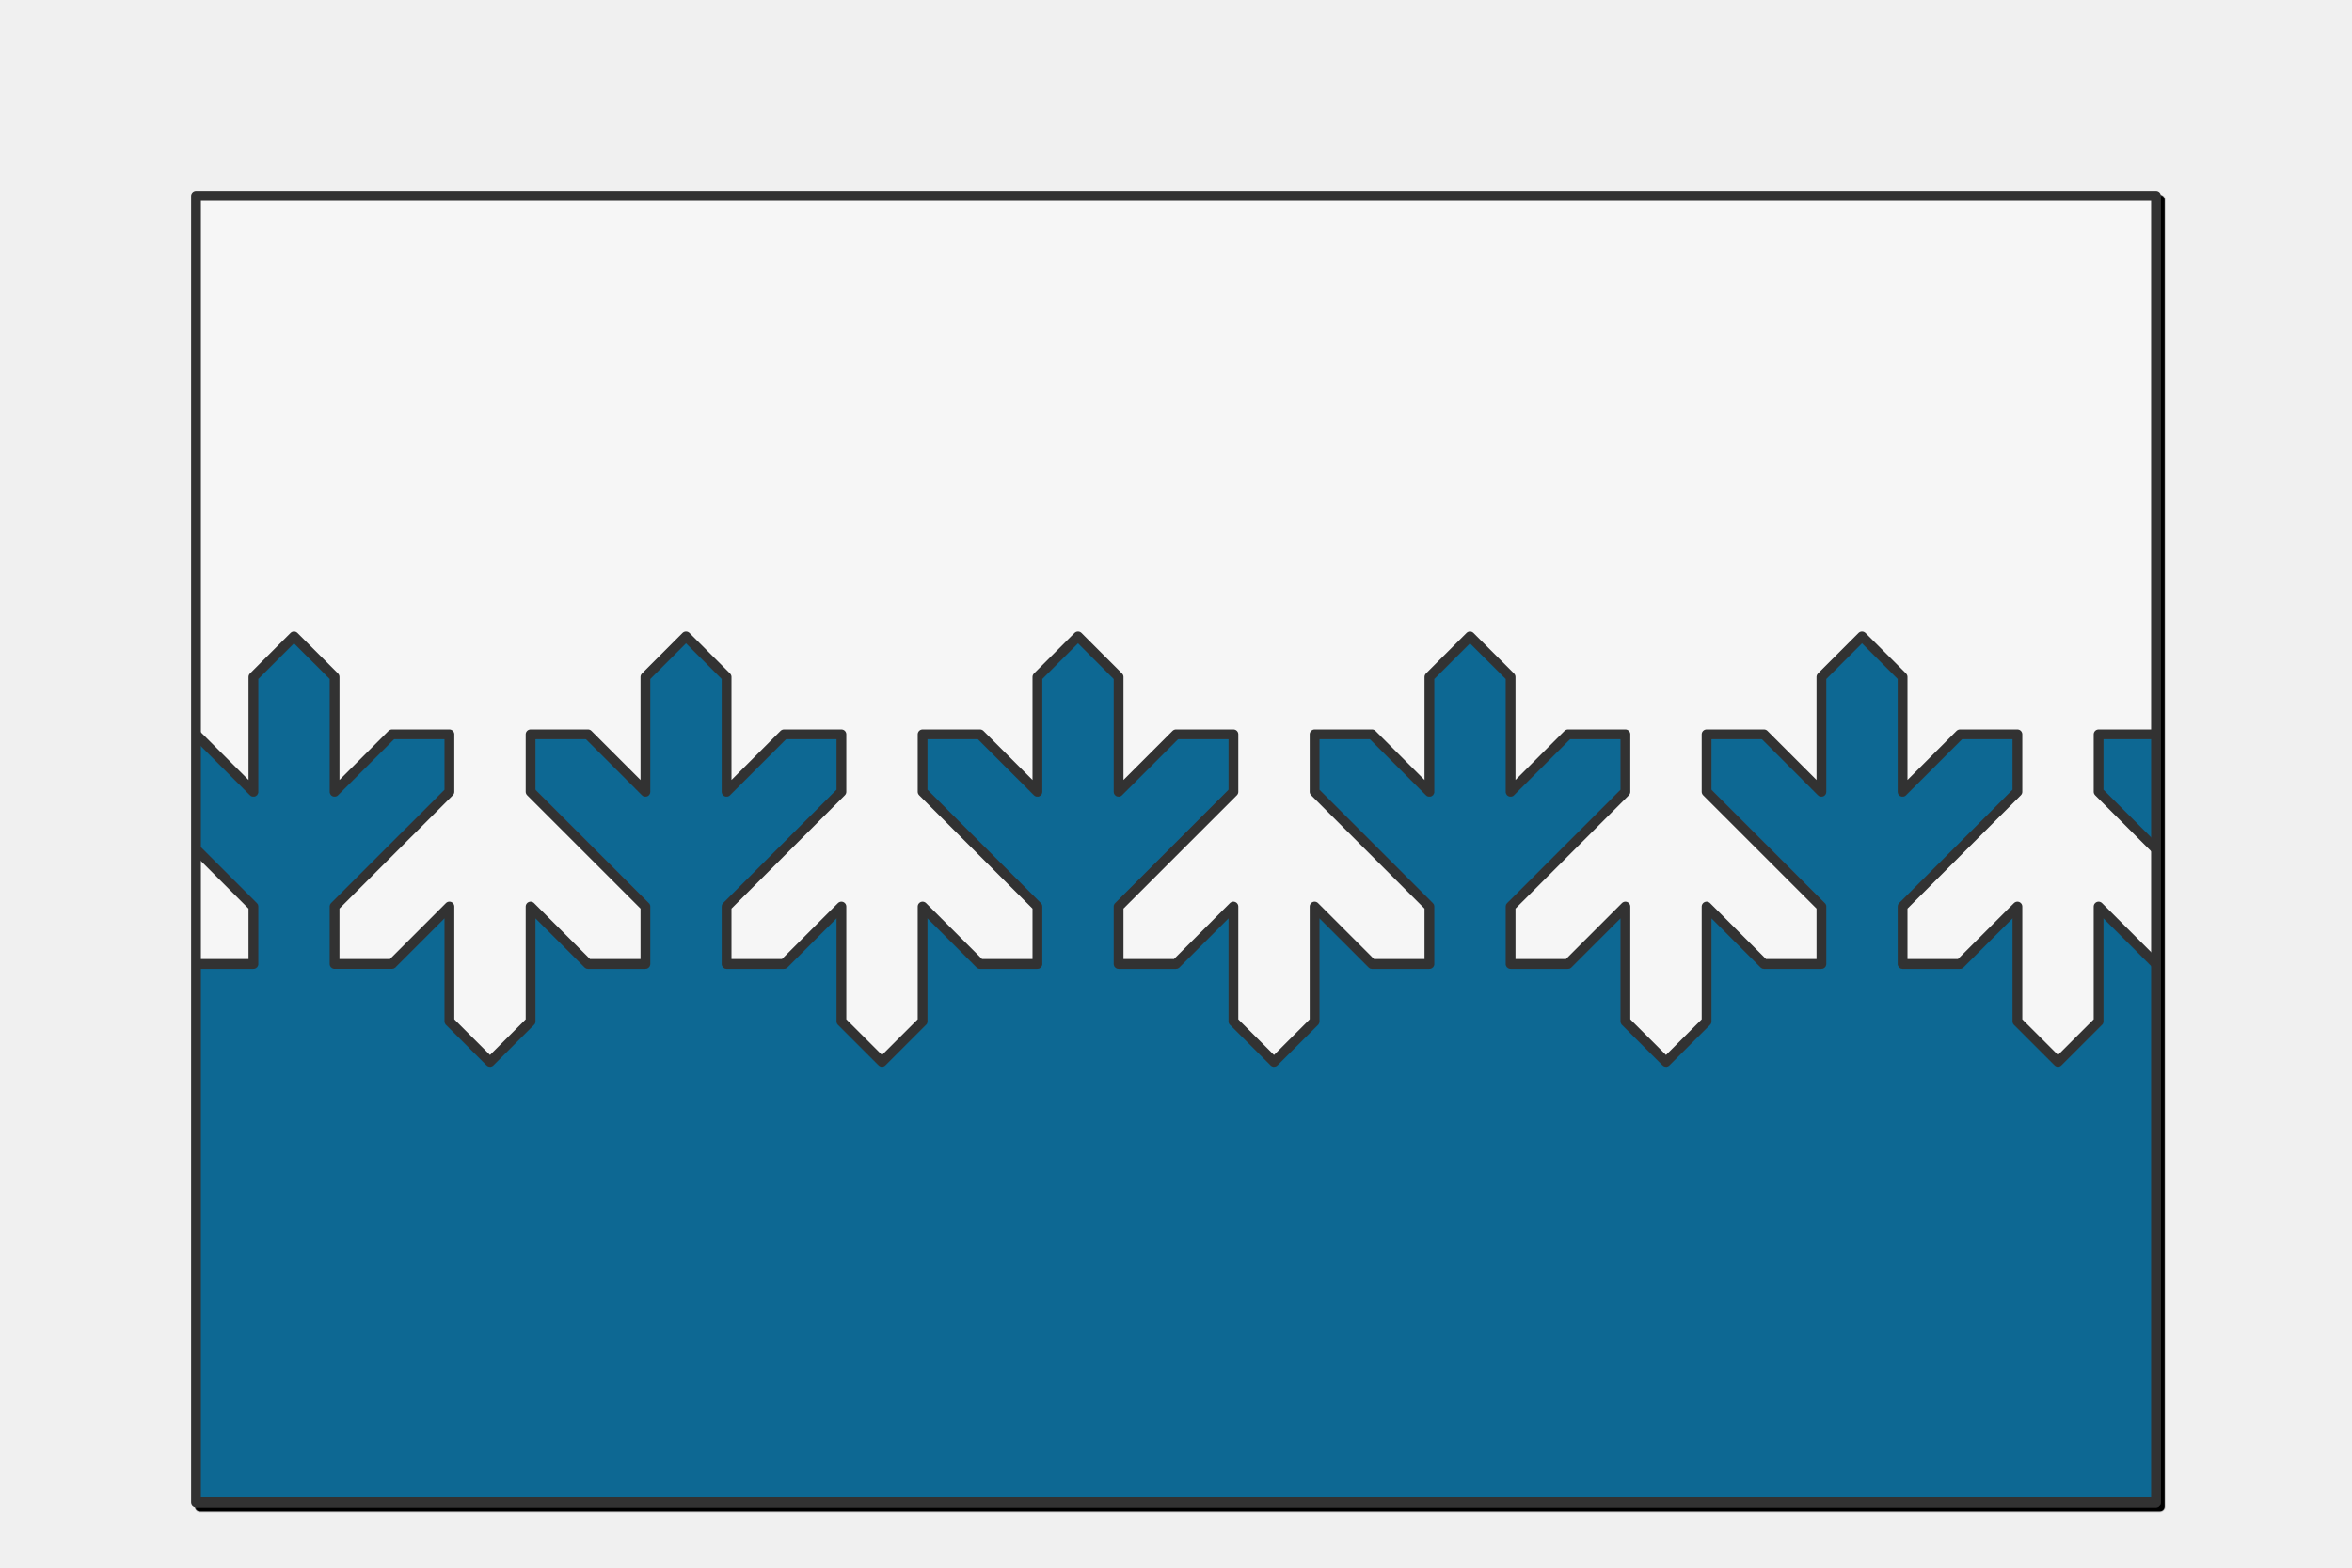
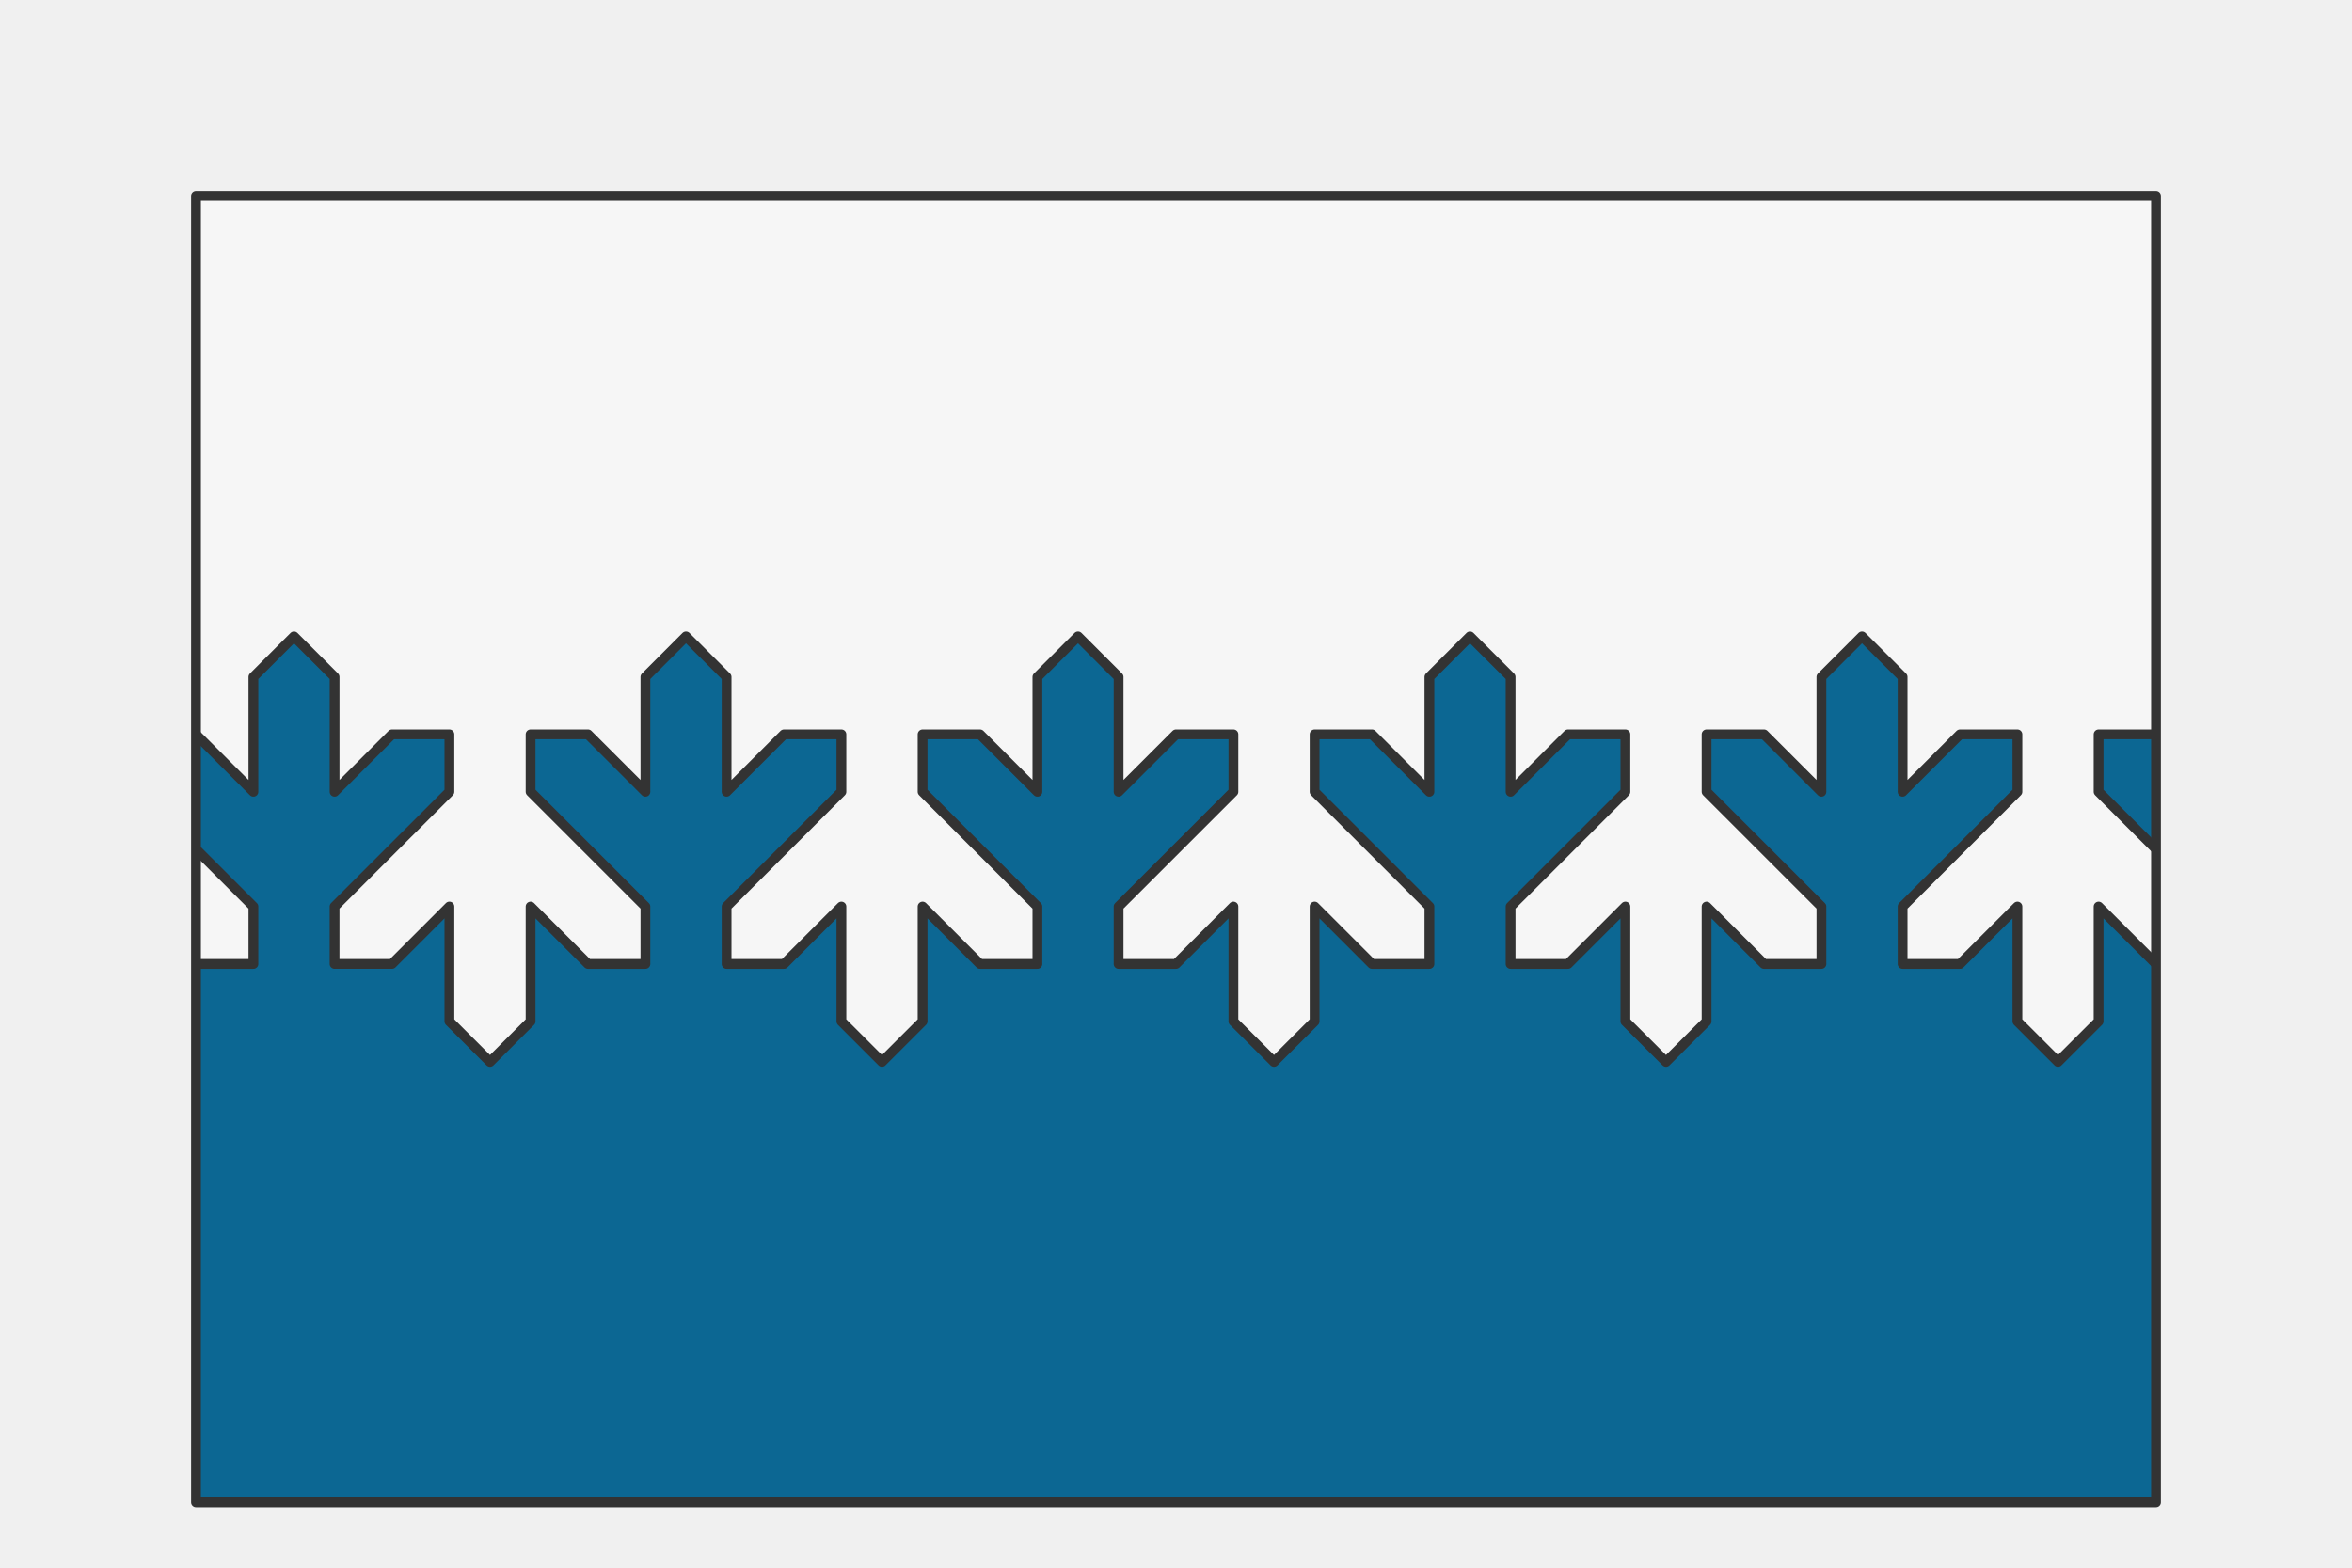
<svg xmlns="http://www.w3.org/2000/svg" preserveAspectRatio="xMidYMin slice" viewBox="0 0 120 80">
-   <g filter="url(#a)" transform="translate(10 10)">
+   <g transform="translate(10 10)">
    <defs>
-       <filter height="200%" id="a" width="200%" x="-20%" y="-20%">
-         <feOffset dx=".2" dy=".2" in="SourceAlpha" result="offsetOut" />
-         <feGaussianBlur in="offsetOut" result="blurOut" />
-         <feBlend in2="blurOut" in="SourceGraphic" />
-       </filter>
+       <mask id="a">
+         <path clip-rule="evenodd" d="M0 0h100v66.667H0z" fill-rule="evenodd" fill="#fff" />
+       </mask>
    </defs>
-     <defs>
-       <clipPath id="b">
-         <path clip-rule="evenodd" d="M0 0h100v66.667H0z" fill-rule="evenodd" fill="#fff" />
-       </clipPath>
-     </defs>
-     <g clip-path="url(#b)">
+     <g mask="url(#a)">
      <path d="M0 0h100v66.667H0z" fill-rule="evenodd" fill="#f0f0f0" />
-       <g style="pointer-events:visiblePainted;cursor:pointer">
-         <defs>
-           <clipPath id="c">
-             <path clip-rule="evenodd" d="m-60 33.333-2.929-2.929v-2.929H-60l2.929 2.93v-5.858L-55 22.475l2.071 2.072v5.857L-50 27.475h2.929v2.93l-5.858 5.857v2.93H-50l2.929-2.93v5.858L-45 44.191l2.071-2.07v-5.859l2.929 2.93h2.929v-2.93L-40 33.333l-2.929-2.929v-2.929H-40l2.929 2.93v-5.858L-35 22.475l2.071 2.072v5.857L-30 27.475h2.929v2.93l-5.858 5.857v2.93H-30l2.929-2.93v5.858L-25 44.191l2.071-2.07v-5.859l2.929 2.93h2.929v-2.93L-20 33.333l-2.929-2.929v-2.929H-20l2.929 2.93v-5.858L-15 22.475l2.071 2.072v5.857L-10 27.475h2.929v2.93l-5.858 5.857v2.93H-10l2.929-2.93v5.858L-5 44.191l2.071-2.07v-5.859L0 39.192h2.929v-2.93L0 33.333l-2.929-2.929v-2.929H0l2.929 2.93v-5.858L5 22.475l2.071 2.072v5.857L10 27.475h2.929v2.93L7.07 36.261v2.93H10l2.929-2.93v5.858L15 44.191l2.071-2.07v-5.859L20 39.192h2.929v-2.93L20 33.333l-2.929-2.929v-2.929H20l2.929 2.93v-5.858L25 22.475l2.071 2.072v5.857L30 27.475h2.929v2.93l-5.858 5.857v2.93H30l2.929-2.93v5.858L35 44.191l2.071-2.07v-5.859L40 39.192h2.929v-2.93L40 33.333l-2.929-2.929v-2.929H40l2.929 2.93v-5.858L45 22.475l2.071 2.072v5.857L50 27.475h2.929v2.93l-5.858 5.857v2.93H50l2.929-2.93v5.858L55 44.191l2.071-2.07v-5.859L60 39.192h2.929v-2.93L60 33.333l-2.929-2.929v-2.929H60l2.929 2.93v-5.858L65 22.475l2.071 2.072v5.857L70 27.475h2.929v2.93l-5.858 5.857v2.93H70l2.929-2.93v5.858L75 44.191l2.071-2.07v-5.859L80 39.192h2.929v-2.93L80 33.333l-2.929-2.929v-2.929H80l2.929 2.93v-5.858L85 22.475l2.071 2.072v5.857L90 27.475h2.929v2.93l-5.858 5.857v2.93H90l2.929-2.93v5.858L95 44.191l2.071-2.07v-5.859l2.929 2.93h2.929v-2.93L100 33.333l-2.929-2.929v-2.929H100l2.929 2.93v-5.858L105 22.475l2.071 2.072v5.857L110 27.475h2.929v2.93l-5.858 5.857v2.93H110l2.929-2.93v5.858L115 44.191l2.071-2.07v-5.859l2.929 2.93h2.929v-2.93L120 33.333l-2.929-2.929v-2.929H120l2.929 2.93v-5.858L125 22.475l2.071 2.072v5.857L130 27.475h2.929v2.93l-5.858 5.857v2.93H130l2.929-2.93v5.858L135 44.191l2.071-2.07v-5.859l2.929 2.93h2.929v-2.93L140 33.333l-2.929-2.929v-2.929H140l2.929 2.93v-5.858L145 22.475l2.071 2.072v5.857L150 27.475h2.929v2.93l-5.858 5.857v2.93H150l2.929-2.93v5.858L155 44.191l2.071-2.07v-5.859l2.929 2.93h2.929v-2.93L160 33.333l-2.929-2.929v-2.929H160l2.929 2.93v-5.858L165 22.475l2.071 2.072v5.857L170 27.475h2.929v2.93l-5.858 5.857v2.93H170l2.929-2.93v5.858L175 44.191l2.071-2.07v-5.859l2.929 2.93h2.929v-2.93L180 33.333h820V-1000h-2000V33.333h940z" fill-rule="evenodd" fill="#fff" />
-           </clipPath>
-         </defs>
-         <g style="pointer-events:visiblePainted;cursor:pointer" clip-path="url(#c)">
-           <path fill="#f6f6f6" style="cursor:pointer" d="M-500-500H600V600H-500z" />
-         </g>
-         <defs>
-           <clipPath id="d">
-             <path clip-rule="evenodd" d="m-60 33.333-2.929-2.929v-2.929H-60l2.929 2.93v-5.858L-55 22.475l2.071 2.072v5.857L-50 27.475h2.929v2.93l-5.858 5.857v2.93H-50l2.929-2.93v5.858L-45 44.191l2.071-2.07v-5.859l2.929 2.93h2.929v-2.93L-40 33.333l-2.929-2.929v-2.929H-40l2.929 2.93v-5.858L-35 22.475l2.071 2.072v5.857L-30 27.475h2.929v2.93l-5.858 5.857v2.93H-30l2.929-2.93v5.858L-25 44.191l2.071-2.07v-5.859l2.929 2.93h2.929v-2.93L-20 33.333l-2.929-2.929v-2.929H-20l2.929 2.93v-5.858L-15 22.475l2.071 2.072v5.857L-10 27.475h2.929v2.93l-5.858 5.857v2.93H-10l2.929-2.93v5.858L-5 44.191l2.071-2.07v-5.859L0 39.192h2.929v-2.93L0 33.333l-2.929-2.929v-2.929H0l2.929 2.93v-5.858L5 22.475l2.071 2.072v5.857L10 27.475h2.929v2.93L7.07 36.261v2.93H10l2.929-2.93v5.858L15 44.191l2.071-2.07v-5.859L20 39.192h2.929v-2.93L20 33.333l-2.929-2.929v-2.929H20l2.929 2.93v-5.858L25 22.475l2.071 2.072v5.857L30 27.475h2.929v2.93l-5.858 5.857v2.93H30l2.929-2.93v5.858L35 44.191l2.071-2.07v-5.859L40 39.192h2.929v-2.93L40 33.333l-2.929-2.929v-2.929H40l2.929 2.93v-5.858L45 22.475l2.071 2.072v5.857L50 27.475h2.929v2.93l-5.858 5.857v2.93H50l2.929-2.93v5.858L55 44.191l2.071-2.07v-5.859L60 39.192h2.929v-2.93L60 33.333l-2.929-2.929v-2.929H60l2.929 2.93v-5.858L65 22.475l2.071 2.072v5.857L70 27.475h2.929v2.93l-5.858 5.857v2.93H70l2.929-2.93v5.858L75 44.191l2.071-2.07v-5.859L80 39.192h2.929v-2.93L80 33.333l-2.929-2.929v-2.929H80l2.929 2.93v-5.858L85 22.475l2.071 2.072v5.857L90 27.475h2.929v2.93l-5.858 5.857v2.93H90l2.929-2.93v5.858L95 44.191l2.071-2.07v-5.859l2.929 2.93h2.929v-2.93L100 33.333l-2.929-2.929v-2.929H100l2.929 2.93v-5.858L105 22.475l2.071 2.072v5.857L110 27.475h2.929v2.93l-5.858 5.857v2.93H110l2.929-2.93v5.858L115 44.191l2.071-2.07v-5.859l2.929 2.93h2.929v-2.93L120 33.333l-2.929-2.929v-2.929H120l2.929 2.93v-5.858L125 22.475l2.071 2.072v5.857L130 27.475h2.929v2.93l-5.858 5.857v2.93H130l2.929-2.93v5.858L135 44.191l2.071-2.07v-5.859l2.929 2.93h2.929v-2.93L140 33.333l-2.929-2.929v-2.929H140l2.929 2.93v-5.858L145 22.475l2.071 2.072v5.857L150 27.475h2.929v2.93l-5.858 5.857v2.93H150l2.929-2.93v5.858L155 44.191l2.071-2.07v-5.859l2.929 2.93h2.929v-2.93L160 33.333l-2.929-2.929v-2.929H160l2.929 2.93v-5.858L165 22.475l2.071 2.072v5.857L170 27.475h2.929v2.93l-5.858 5.857v2.93H170l2.929-2.93v5.858L175 44.191l2.071-2.07v-5.859l2.929 2.93h2.929v-2.93L180 33.333h820V1000h-2000V33.333h940z" fill-rule="evenodd" fill="#fff" />
-           </clipPath>
-         </defs>
-         <g style="pointer-events:visiblePainted;cursor:pointer" clip-path="url(#d)">
-           <path fill="#0c6793" style="cursor:pointer" d="M-500-500H600V600H-500z" />
-         </g>
-         <path d="m-60 33.333-2.929-2.929v-2.929H-60l2.929 2.93v-5.858L-55 22.475l2.071 2.072v5.857L-50 27.475h2.929v2.93l-5.858 5.857v2.93H-50l2.929-2.93v5.858L-45 44.191l2.071-2.07v-5.859l2.929 2.93h2.929v-2.93L-40 33.333l-2.929-2.929v-2.929H-40l2.929 2.93v-5.858L-35 22.475l2.071 2.072v5.857L-30 27.475h2.929v2.93l-5.858 5.857v2.93H-30l2.929-2.93v5.858L-25 44.191l2.071-2.07v-5.859l2.929 2.93h2.929v-2.93L-20 33.333l-2.929-2.929v-2.929H-20l2.929 2.93v-5.858L-15 22.475l2.071 2.072v5.857L-10 27.475h2.929v2.93l-5.858 5.857v2.93H-10l2.929-2.93v5.858L-5 44.191l2.071-2.07v-5.859L0 39.192h2.929v-2.93L0 33.333l-2.929-2.929v-2.929H0l2.929 2.93v-5.858L5 22.475l2.071 2.072v5.857L10 27.475h2.929v2.93L7.07 36.261v2.93H10l2.929-2.93v5.858L15 44.191l2.071-2.07v-5.859L20 39.192h2.929v-2.93L20 33.333l-2.929-2.929v-2.929H20l2.929 2.93v-5.858L25 22.475l2.071 2.072v5.857L30 27.475h2.929v2.93l-5.858 5.857v2.93H30l2.929-2.93v5.858L35 44.191l2.071-2.07v-5.859L40 39.192h2.929v-2.93L40 33.333l-2.929-2.929v-2.929H40l2.929 2.93v-5.858L45 22.475l2.071 2.072v5.857L50 27.475h2.929v2.93l-5.858 5.857v2.93H50l2.929-2.93v5.858L55 44.191l2.071-2.07v-5.859L60 39.192h2.929v-2.93L60 33.333l-2.929-2.929v-2.929H60l2.929 2.93v-5.858L65 22.475l2.071 2.072v5.857L70 27.475h2.929v2.93l-5.858 5.857v2.93H70l2.929-2.93v5.858L75 44.191l2.071-2.07v-5.859L80 39.192h2.929v-2.93L80 33.333l-2.929-2.929v-2.929H80l2.929 2.93v-5.858L85 22.475l2.071 2.072v5.857L90 27.475h2.929v2.93l-5.858 5.857v2.93H90l2.929-2.93v5.858L95 44.191l2.071-2.07v-5.859l2.929 2.93h2.929v-2.93L100 33.333l-2.929-2.929v-2.929H100l2.929 2.93v-5.858L105 22.475l2.071 2.072v5.857L110 27.475h2.929v2.93l-5.858 5.857v2.93H110l2.929-2.93v5.858L115 44.191l2.071-2.07v-5.859l2.929 2.93h2.929v-2.93L120 33.333l-2.929-2.929v-2.929H120l2.929 2.93v-5.858L125 22.475l2.071 2.072v5.857L130 27.475h2.929v2.93l-5.858 5.857v2.93H130l2.929-2.93v5.858L135 44.191l2.071-2.07v-5.859l2.929 2.93h2.929v-2.93L140 33.333l-2.929-2.929v-2.929H140l2.929 2.93v-5.858L145 22.475l2.071 2.072v5.857L150 27.475h2.929v2.93l-5.858 5.857v2.93H150l2.929-2.93v5.858L155 44.191l2.071-2.07v-5.859l2.929 2.93h2.929v-2.93L160 33.333l-2.929-2.929v-2.929H160l2.929 2.93v-5.858L165 22.475l2.071 2.072v5.857L170 27.475h2.929v2.93l-5.858 5.857v2.93H170l2.929-2.93v5.858L175 44.191l2.071-2.07v-5.859l2.929 2.93h2.929v-2.93L180 33.333" fill="none" stroke-linecap="round" stroke-linejoin="round" stroke-width=".5" stroke="#333" />
+       <defs>
+         <mask id="b">
+           <path clip-rule="evenodd" d="m-60 33.333-2.929-2.929v-2.929H-60l2.929 2.93v-5.858L-55 22.475l2.071 2.072v5.857L-50 27.475h2.929v2.93l-5.858 5.857v2.93H-50l2.929-2.93v5.858L-45 44.191l2.071-2.07v-5.859l2.929 2.93h2.929v-2.93L-40 33.333l-2.929-2.929v-2.929H-40l2.929 2.93v-5.858L-35 22.475l2.071 2.072v5.857L-30 27.475h2.929v2.93l-5.858 5.857v2.93H-30l2.929-2.93v5.858L-25 44.191l2.071-2.07v-5.859l2.929 2.93h2.929v-2.93L-20 33.333l-2.929-2.929v-2.929H-20l2.929 2.93v-5.858L-15 22.475l2.071 2.072v5.857L-10 27.475h2.929v2.93l-5.858 5.857v2.93H-10l2.929-2.93v5.858L-5 44.191l2.071-2.07v-5.859L0 39.192h2.929v-2.93L0 33.333l-2.929-2.929v-2.929H0l2.929 2.93v-5.858L5 22.475l2.071 2.072v5.857L10 27.475h2.929v2.93L7.07 36.261v2.93H10l2.929-2.93v5.858L15 44.191l2.071-2.07v-5.859L20 39.192h2.929v-2.93L20 33.333l-2.929-2.929v-2.929H20l2.929 2.93v-5.858L25 22.475l2.071 2.072v5.857L30 27.475h2.929v2.93l-5.858 5.857v2.93H30l2.929-2.93v5.858L35 44.191l2.071-2.07v-5.859L40 39.192h2.929v-2.93L40 33.333l-2.929-2.929v-2.929H40l2.929 2.93v-5.858L45 22.475l2.071 2.072v5.857L50 27.475h2.929v2.93l-5.858 5.857v2.93H50l2.929-2.93v5.858L55 44.191l2.071-2.07v-5.859L60 39.192h2.929v-2.93L60 33.333l-2.929-2.929v-2.929H60l2.929 2.93v-5.858L65 22.475l2.071 2.072v5.857L70 27.475h2.929v2.93l-5.858 5.857v2.93H70l2.929-2.93v5.858L75 44.191l2.071-2.07v-5.859L80 39.192h2.929v-2.93L80 33.333l-2.929-2.929v-2.929H80l2.929 2.93v-5.858L85 22.475l2.071 2.072v5.857L90 27.475h2.929v2.93l-5.858 5.857v2.93H90l2.929-2.93v5.858L95 44.191l2.071-2.07v-5.859l2.929 2.93h2.929v-2.93L100 33.333l-2.929-2.929v-2.929H100l2.929 2.93v-5.858L105 22.475l2.071 2.072v5.857L110 27.475h2.929v2.93l-5.858 5.857v2.93H110l2.929-2.93v5.858L115 44.191l2.071-2.07v-5.859l2.929 2.93h2.929v-2.93L120 33.333l-2.929-2.929v-2.929H120l2.929 2.93v-5.858L125 22.475l2.071 2.072v5.857L130 27.475h2.929v2.93l-5.858 5.857v2.93H130l2.929-2.93v5.858L135 44.191l2.071-2.07v-5.859l2.929 2.93h2.929v-2.93L140 33.333l-2.929-2.929v-2.929H140l2.929 2.93v-5.858L145 22.475l2.071 2.072v5.857L150 27.475h2.929v2.93l-5.858 5.857v2.93H150l2.929-2.93v5.858L155 44.191l2.071-2.07v-5.859l2.929 2.93h2.929v-2.93L160 33.333l-2.929-2.929v-2.929H160l2.929 2.93v-5.858L165 22.475l2.071 2.072v5.857L170 27.475h2.929v2.93l-5.858 5.857v2.93H170l2.929-2.93v5.858L175 44.191l2.071-2.07v-5.859l2.929 2.93h2.929v-2.93L180 33.333h820V-1000h-2000V33.333h940z" fill-rule="evenodd" fill="#fff" />
+           <path d="m-60 33.333-2.929-2.929v-2.929H-60l2.929 2.93v-5.858L-55 22.475l2.071 2.072v5.857L-50 27.475h2.929v2.93l-5.858 5.857v2.93H-50l2.929-2.93v5.858L-45 44.191l2.071-2.07v-5.859l2.929 2.93h2.929v-2.93L-40 33.333l-2.929-2.929v-2.929H-40l2.929 2.93v-5.858L-35 22.475l2.071 2.072v5.857L-30 27.475h2.929v2.93l-5.858 5.857v2.93H-30l2.929-2.93v5.858L-25 44.191l2.071-2.07v-5.859l2.929 2.93h2.929v-2.93L-20 33.333l-2.929-2.929v-2.929H-20l2.929 2.93v-5.858L-15 22.475l2.071 2.072v5.857L-10 27.475h2.929v2.93l-5.858 5.857v2.93H-10l2.929-2.93v5.858L-5 44.191l2.071-2.07v-5.859L0 39.192h2.929v-2.93L0 33.333l-2.929-2.929v-2.929H0l2.929 2.93v-5.858L5 22.475l2.071 2.072v5.857L10 27.475h2.929v2.93L7.07 36.261v2.93H10l2.929-2.93v5.858L15 44.191l2.071-2.07v-5.859L20 39.192h2.929v-2.93L20 33.333l-2.929-2.929v-2.929H20l2.929 2.93v-5.858L25 22.475l2.071 2.072v5.857L30 27.475h2.929v2.93l-5.858 5.857v2.93H30l2.929-2.93v5.858L35 44.191l2.071-2.07v-5.859L40 39.192h2.929v-2.93L40 33.333l-2.929-2.929v-2.929H40l2.929 2.93v-5.858L45 22.475l2.071 2.072v5.857L50 27.475h2.929v2.93l-5.858 5.857v2.93H50l2.929-2.93v5.858L55 44.191l2.071-2.07v-5.859L60 39.192h2.929v-2.93L60 33.333l-2.929-2.929v-2.929H60l2.929 2.93v-5.858L65 22.475l2.071 2.072v5.857L70 27.475h2.929v2.93l-5.858 5.857v2.93H70l2.929-2.93v5.858L75 44.191l2.071-2.07v-5.859L80 39.192h2.929v-2.93L80 33.333l-2.929-2.929v-2.929H80l2.929 2.93v-5.858L85 22.475l2.071 2.072v5.857L90 27.475h2.929v2.93l-5.858 5.857v2.93H90l2.929-2.93v5.858L95 44.191l2.071-2.07v-5.859l2.929 2.93h2.929v-2.93L100 33.333l-2.929-2.929v-2.929H100l2.929 2.93v-5.858L105 22.475l2.071 2.072v5.857L110 27.475h2.929v2.93l-5.858 5.857v2.93H110l2.929-2.93v5.858L115 44.191l2.071-2.07v-5.859l2.929 2.93h2.929v-2.93L120 33.333l-2.929-2.929v-2.929H120l2.929 2.93v-5.858L125 22.475l2.071 2.072v5.857L130 27.475h2.929v2.93l-5.858 5.857v2.93H130l2.929-2.93v5.858L135 44.191l2.071-2.07v-5.859l2.929 2.93h2.929v-2.93L140 33.333l-2.929-2.929v-2.929H140l2.929 2.93v-5.858L145 22.475l2.071 2.072v5.857L150 27.475h2.929v2.93l-5.858 5.857v2.93H150l2.929-2.93v5.858L155 44.191l2.071-2.07v-5.859l2.929 2.93h2.929v-2.93L160 33.333l-2.929-2.929v-2.929H160l2.929 2.93v-5.858L165 22.475l2.071 2.072v5.857L170 27.475h2.929v2.93l-5.858 5.857v2.93H170l2.929-2.93v5.858L175 44.191l2.071-2.07v-5.859l2.929 2.93h2.929v-2.93L180 33.333h820V-1000h-2000V33.333h940z" fill="none" stroke-width=".1" stroke="#fff" />
+         </mask>
+       </defs>
+       <g mask="url(#b)">
+         <path fill="#f6f6f6" style="cursor:pointer" d="M-1000-1000h2000v2000h-2000z" />
      </g>
+       <defs>
+         <mask id="c">
+           <path clip-rule="evenodd" d="m-60 33.333-2.929-2.929v-2.929H-60l2.929 2.93v-5.858L-55 22.475l2.071 2.072v5.857L-50 27.475h2.929v2.93l-5.858 5.857v2.93H-50l2.929-2.93v5.858L-45 44.191l2.071-2.07v-5.859l2.929 2.93h2.929v-2.93L-40 33.333l-2.929-2.929v-2.929H-40l2.929 2.93v-5.858L-35 22.475l2.071 2.072v5.857L-30 27.475h2.929v2.93l-5.858 5.857v2.93H-30l2.929-2.93v5.858L-25 44.191l2.071-2.07v-5.859l2.929 2.93h2.929v-2.93L-20 33.333l-2.929-2.929v-2.929H-20l2.929 2.93v-5.858L-15 22.475l2.071 2.072v5.857L-10 27.475h2.929v2.93l-5.858 5.857v2.93H-10l2.929-2.93v5.858L-5 44.191l2.071-2.07v-5.859L0 39.192h2.929v-2.93L0 33.333l-2.929-2.929v-2.929H0l2.929 2.93v-5.858L5 22.475l2.071 2.072v5.857L10 27.475h2.929v2.93L7.07 36.261v2.93H10l2.929-2.93v5.858L15 44.191l2.071-2.07v-5.859L20 39.192h2.929v-2.93L20 33.333l-2.929-2.929v-2.929H20l2.929 2.93v-5.858L25 22.475l2.071 2.072v5.857L30 27.475h2.929v2.93l-5.858 5.857v2.93H30l2.929-2.93v5.858L35 44.191l2.071-2.07v-5.859L40 39.192h2.929v-2.93L40 33.333l-2.929-2.929v-2.929H40l2.929 2.93v-5.858L45 22.475l2.071 2.072v5.857L50 27.475h2.929v2.93l-5.858 5.857v2.93H50l2.929-2.93v5.858L55 44.191l2.071-2.07v-5.859L60 39.192h2.929v-2.93L60 33.333l-2.929-2.929v-2.929H60l2.929 2.93v-5.858L65 22.475l2.071 2.072v5.857L70 27.475h2.929v2.93l-5.858 5.857v2.93H70l2.929-2.93v5.858L75 44.191l2.071-2.07v-5.859L80 39.192h2.929v-2.93L80 33.333l-2.929-2.929v-2.929H80l2.929 2.93v-5.858L85 22.475l2.071 2.072v5.857L90 27.475h2.929v2.93l-5.858 5.857v2.93H90l2.929-2.93v5.858L95 44.191l2.071-2.07v-5.859l2.929 2.93h2.929v-2.93L100 33.333l-2.929-2.929v-2.929H100l2.929 2.93v-5.858L105 22.475l2.071 2.072v5.857L110 27.475h2.929v2.93l-5.858 5.857v2.93H110l2.929-2.93v5.858L115 44.191l2.071-2.07v-5.859l2.929 2.93h2.929v-2.93L120 33.333l-2.929-2.929v-2.929H120l2.929 2.93v-5.858L125 22.475l2.071 2.072v5.857L130 27.475h2.929v2.93l-5.858 5.857v2.93H130l2.929-2.93v5.858L135 44.191l2.071-2.07v-5.859l2.929 2.93h2.929v-2.93L140 33.333l-2.929-2.929v-2.929H140l2.929 2.93v-5.858L145 22.475l2.071 2.072v5.857L150 27.475h2.929v2.93l-5.858 5.857v2.93H150l2.929-2.93v5.858L155 44.191l2.071-2.07v-5.859l2.929 2.93h2.929v-2.93L160 33.333l-2.929-2.929v-2.929H160l2.929 2.93v-5.858L165 22.475l2.071 2.072v5.857L170 27.475h2.929v2.93l-5.858 5.857v2.93H170l2.929-2.93v5.858L175 44.191l2.071-2.07v-5.859l2.929 2.93h2.929v-2.93L180 33.333h820V1000h-2000V33.333h940z" fill-rule="evenodd" fill="#fff" />
+         </mask>
+       </defs>
+       <g mask="url(#c)">
+         <path fill="#0c6793" style="cursor:pointer" d="M-1000-1000h2000v2000h-2000z" />
+       </g>
+       <path d="m-60 33.333-2.929-2.929v-2.929H-60l2.929 2.93v-5.858L-55 22.475l2.071 2.072v5.857L-50 27.475h2.929v2.93l-5.858 5.857v2.93H-50l2.929-2.93v5.858L-45 44.191l2.071-2.07v-5.859l2.929 2.93h2.929v-2.93L-40 33.333l-2.929-2.929v-2.929H-40l2.929 2.93v-5.858L-35 22.475l2.071 2.072v5.857L-30 27.475h2.929v2.93l-5.858 5.857v2.93H-30l2.929-2.93v5.858L-25 44.191l2.071-2.07v-5.859l2.929 2.93h2.929v-2.93L-20 33.333l-2.929-2.929v-2.929H-20l2.929 2.93v-5.858L-15 22.475l2.071 2.072v5.857L-10 27.475h2.929v2.93l-5.858 5.857v2.93H-10l2.929-2.93v5.858L-5 44.191l2.071-2.07v-5.859L0 39.192h2.929v-2.93L0 33.333l-2.929-2.929v-2.929H0l2.929 2.93v-5.858L5 22.475l2.071 2.072v5.857L10 27.475h2.929v2.93L7.07 36.261v2.93H10l2.929-2.93v5.858L15 44.191l2.071-2.07v-5.859L20 39.192h2.929v-2.93L20 33.333l-2.929-2.929v-2.929H20l2.929 2.93v-5.858L25 22.475l2.071 2.072v5.857L30 27.475h2.929v2.93l-5.858 5.857v2.93H30l2.929-2.93v5.858L35 44.191l2.071-2.07v-5.859L40 39.192h2.929v-2.93L40 33.333l-2.929-2.929v-2.929H40l2.929 2.93v-5.858L45 22.475l2.071 2.072v5.857L50 27.475h2.929v2.93l-5.858 5.857v2.93H50l2.929-2.93v5.858L55 44.191l2.071-2.07v-5.859L60 39.192h2.929v-2.93L60 33.333l-2.929-2.929v-2.929H60l2.929 2.93v-5.858L65 22.475l2.071 2.072v5.857L70 27.475h2.929v2.93l-5.858 5.857v2.93H70l2.929-2.93v5.858L75 44.191l2.071-2.07v-5.859L80 39.192h2.929v-2.93L80 33.333l-2.929-2.929v-2.929H80l2.929 2.93v-5.858L85 22.475l2.071 2.072v5.857L90 27.475h2.929v2.93l-5.858 5.857v2.93H90l2.929-2.93v5.858L95 44.191l2.071-2.07v-5.859l2.929 2.93h2.929v-2.93L100 33.333l-2.929-2.929v-2.929H100l2.929 2.93v-5.858L105 22.475l2.071 2.072v5.857L110 27.475h2.929v2.93l-5.858 5.857v2.93H110l2.929-2.93v5.858L115 44.191l2.071-2.07v-5.859l2.929 2.93h2.929v-2.93L120 33.333l-2.929-2.929v-2.929H120l2.929 2.93v-5.858L125 22.475l2.071 2.072v5.857L130 27.475h2.929v2.93l-5.858 5.857v2.93H130l2.929-2.93v5.858L135 44.191l2.071-2.07v-5.859l2.929 2.93h2.929v-2.93L140 33.333l-2.929-2.929v-2.929H140l2.929 2.93v-5.858L145 22.475l2.071 2.072v5.857L150 27.475h2.929v2.93l-5.858 5.857v2.93H150l2.929-2.93v5.858L155 44.191l2.071-2.07v-5.859l2.929 2.93h2.929v-2.93L160 33.333l-2.929-2.929v-2.929H160l2.929 2.93v-5.858L165 22.475l2.071 2.072v5.857L170 27.475h2.929v2.93l-5.858 5.857v2.93H170l2.929-2.93v5.858L175 44.191l2.071-2.07v-5.859l2.929 2.93h2.929v-2.93L180 33.333" fill="none" stroke-linecap="round" stroke-linejoin="round" stroke-width=".5" stroke="#333" />
    </g>
    <path d="M0 0h100v66.667H0z" fill="none" stroke-linecap="round" stroke-linejoin="round" stroke-width=".5" stroke="#333" />
  </g>
</svg>
